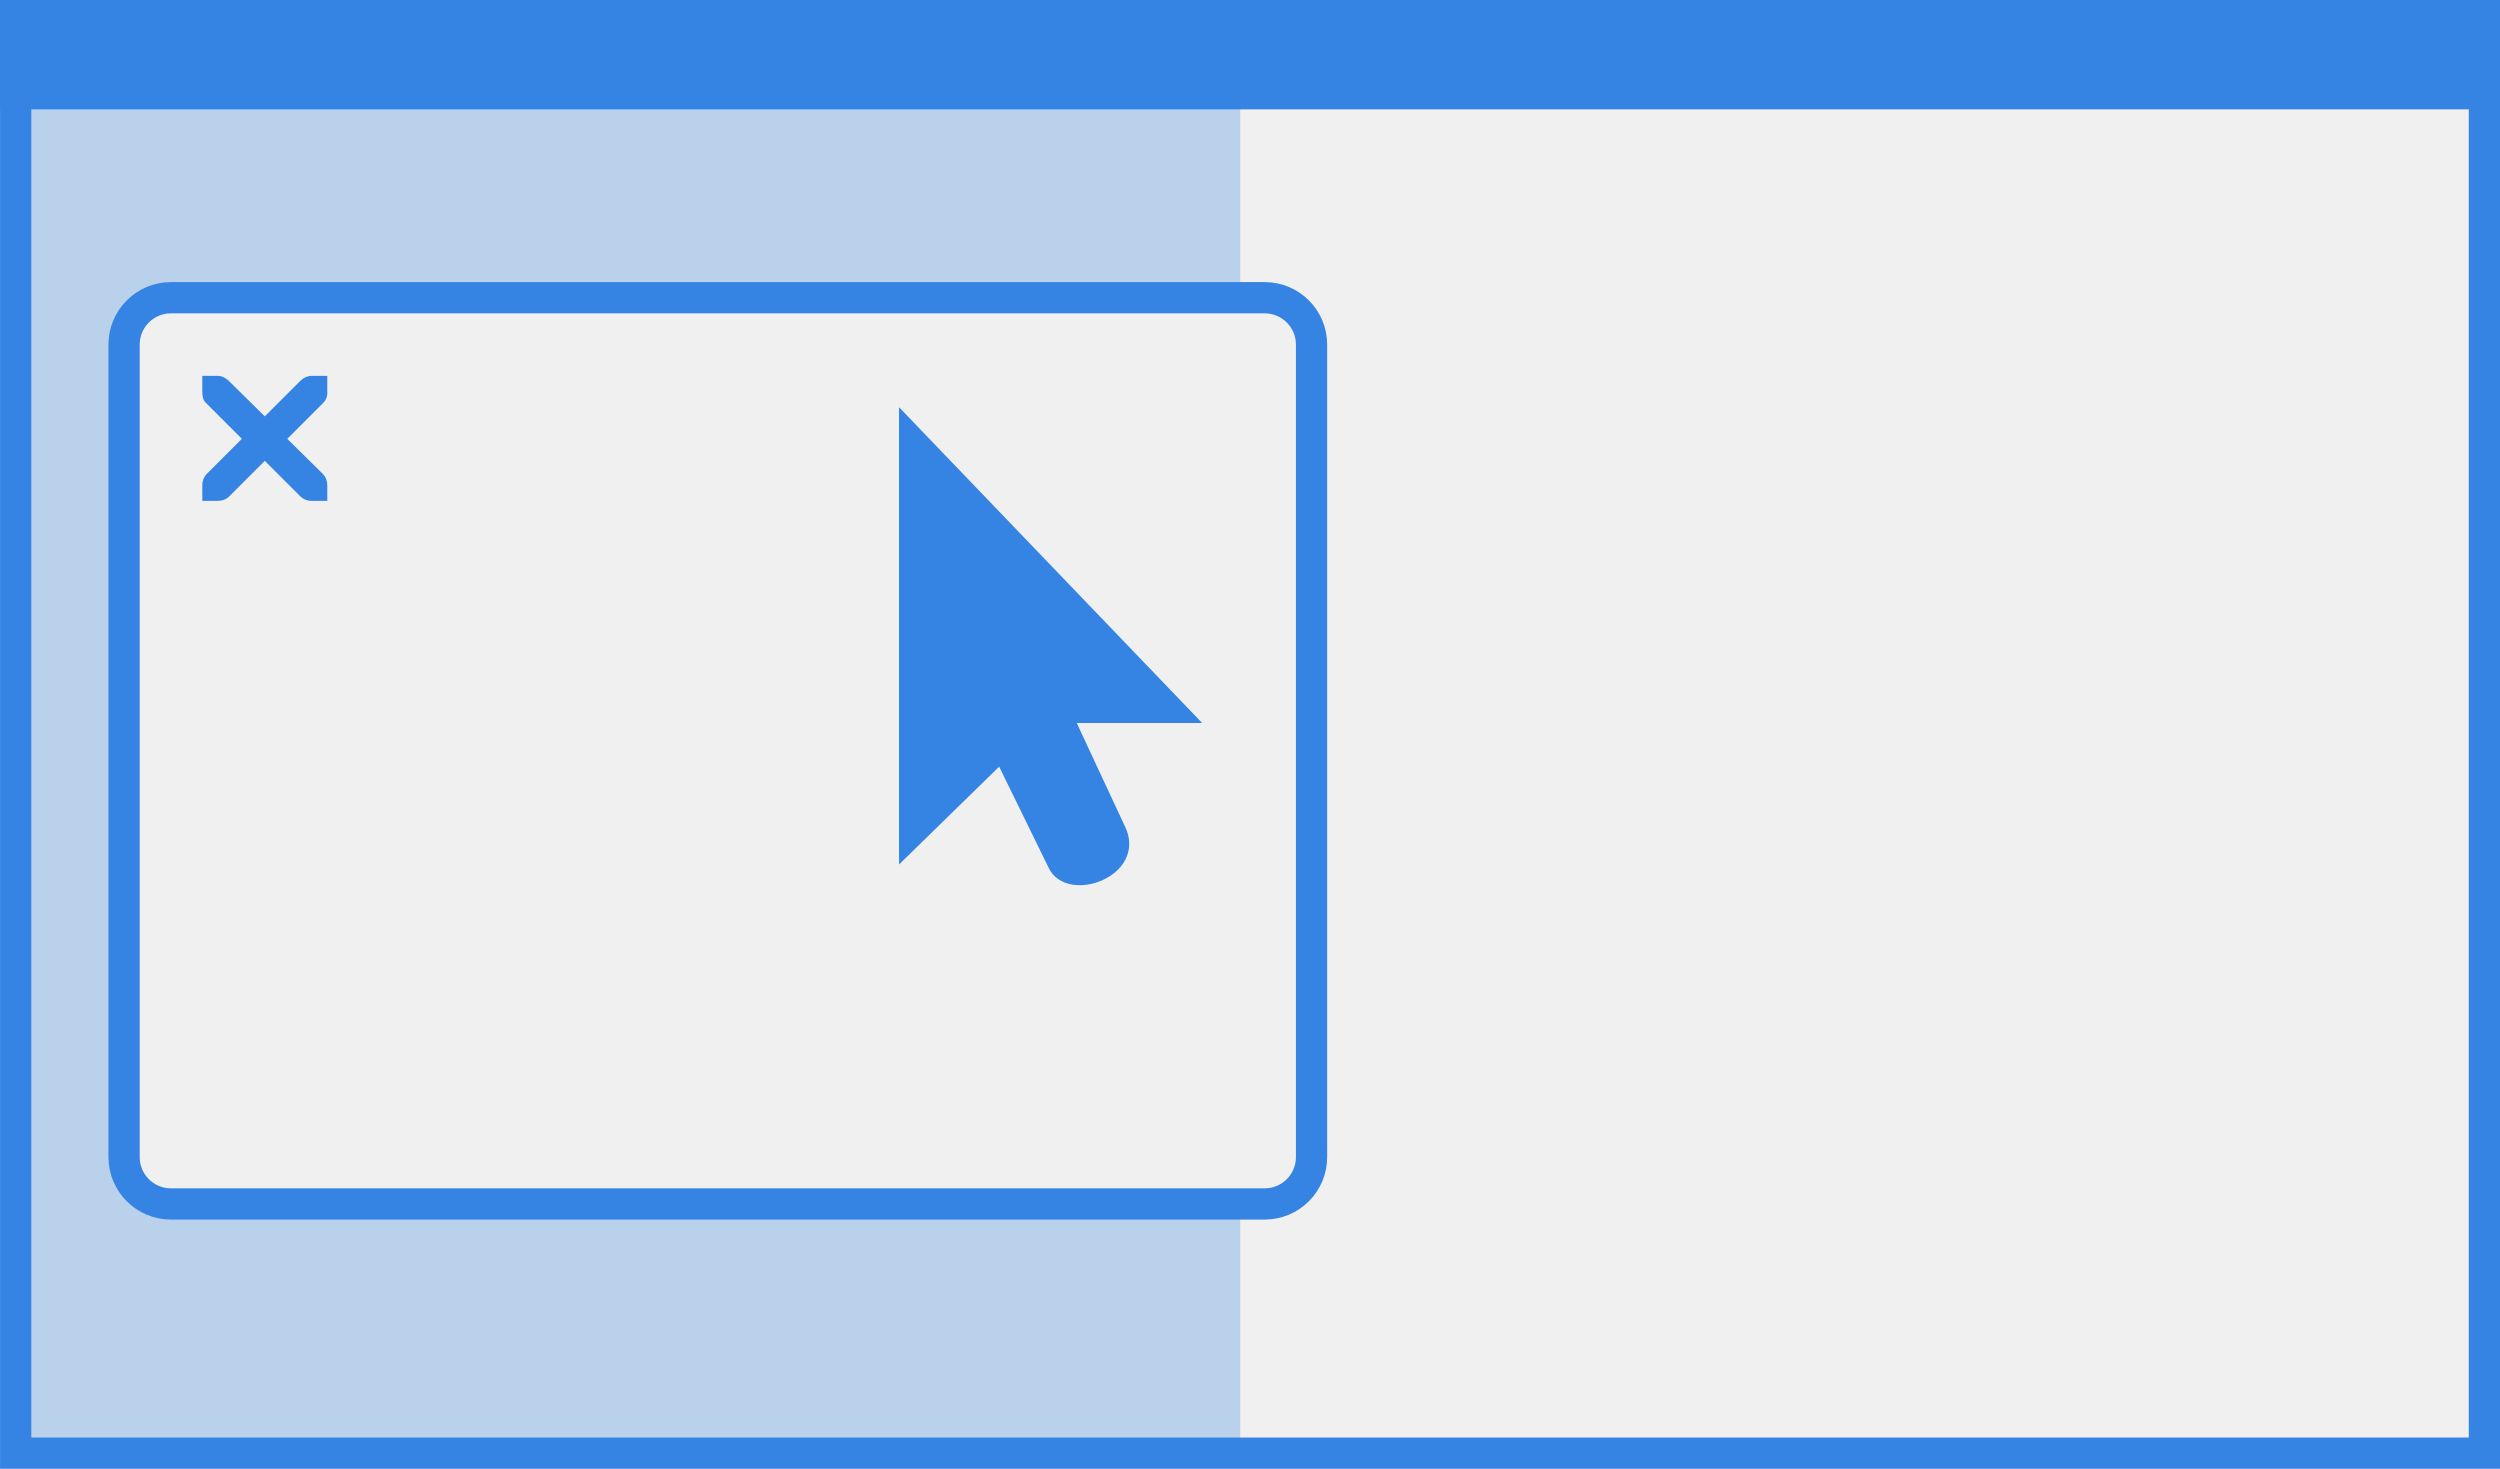
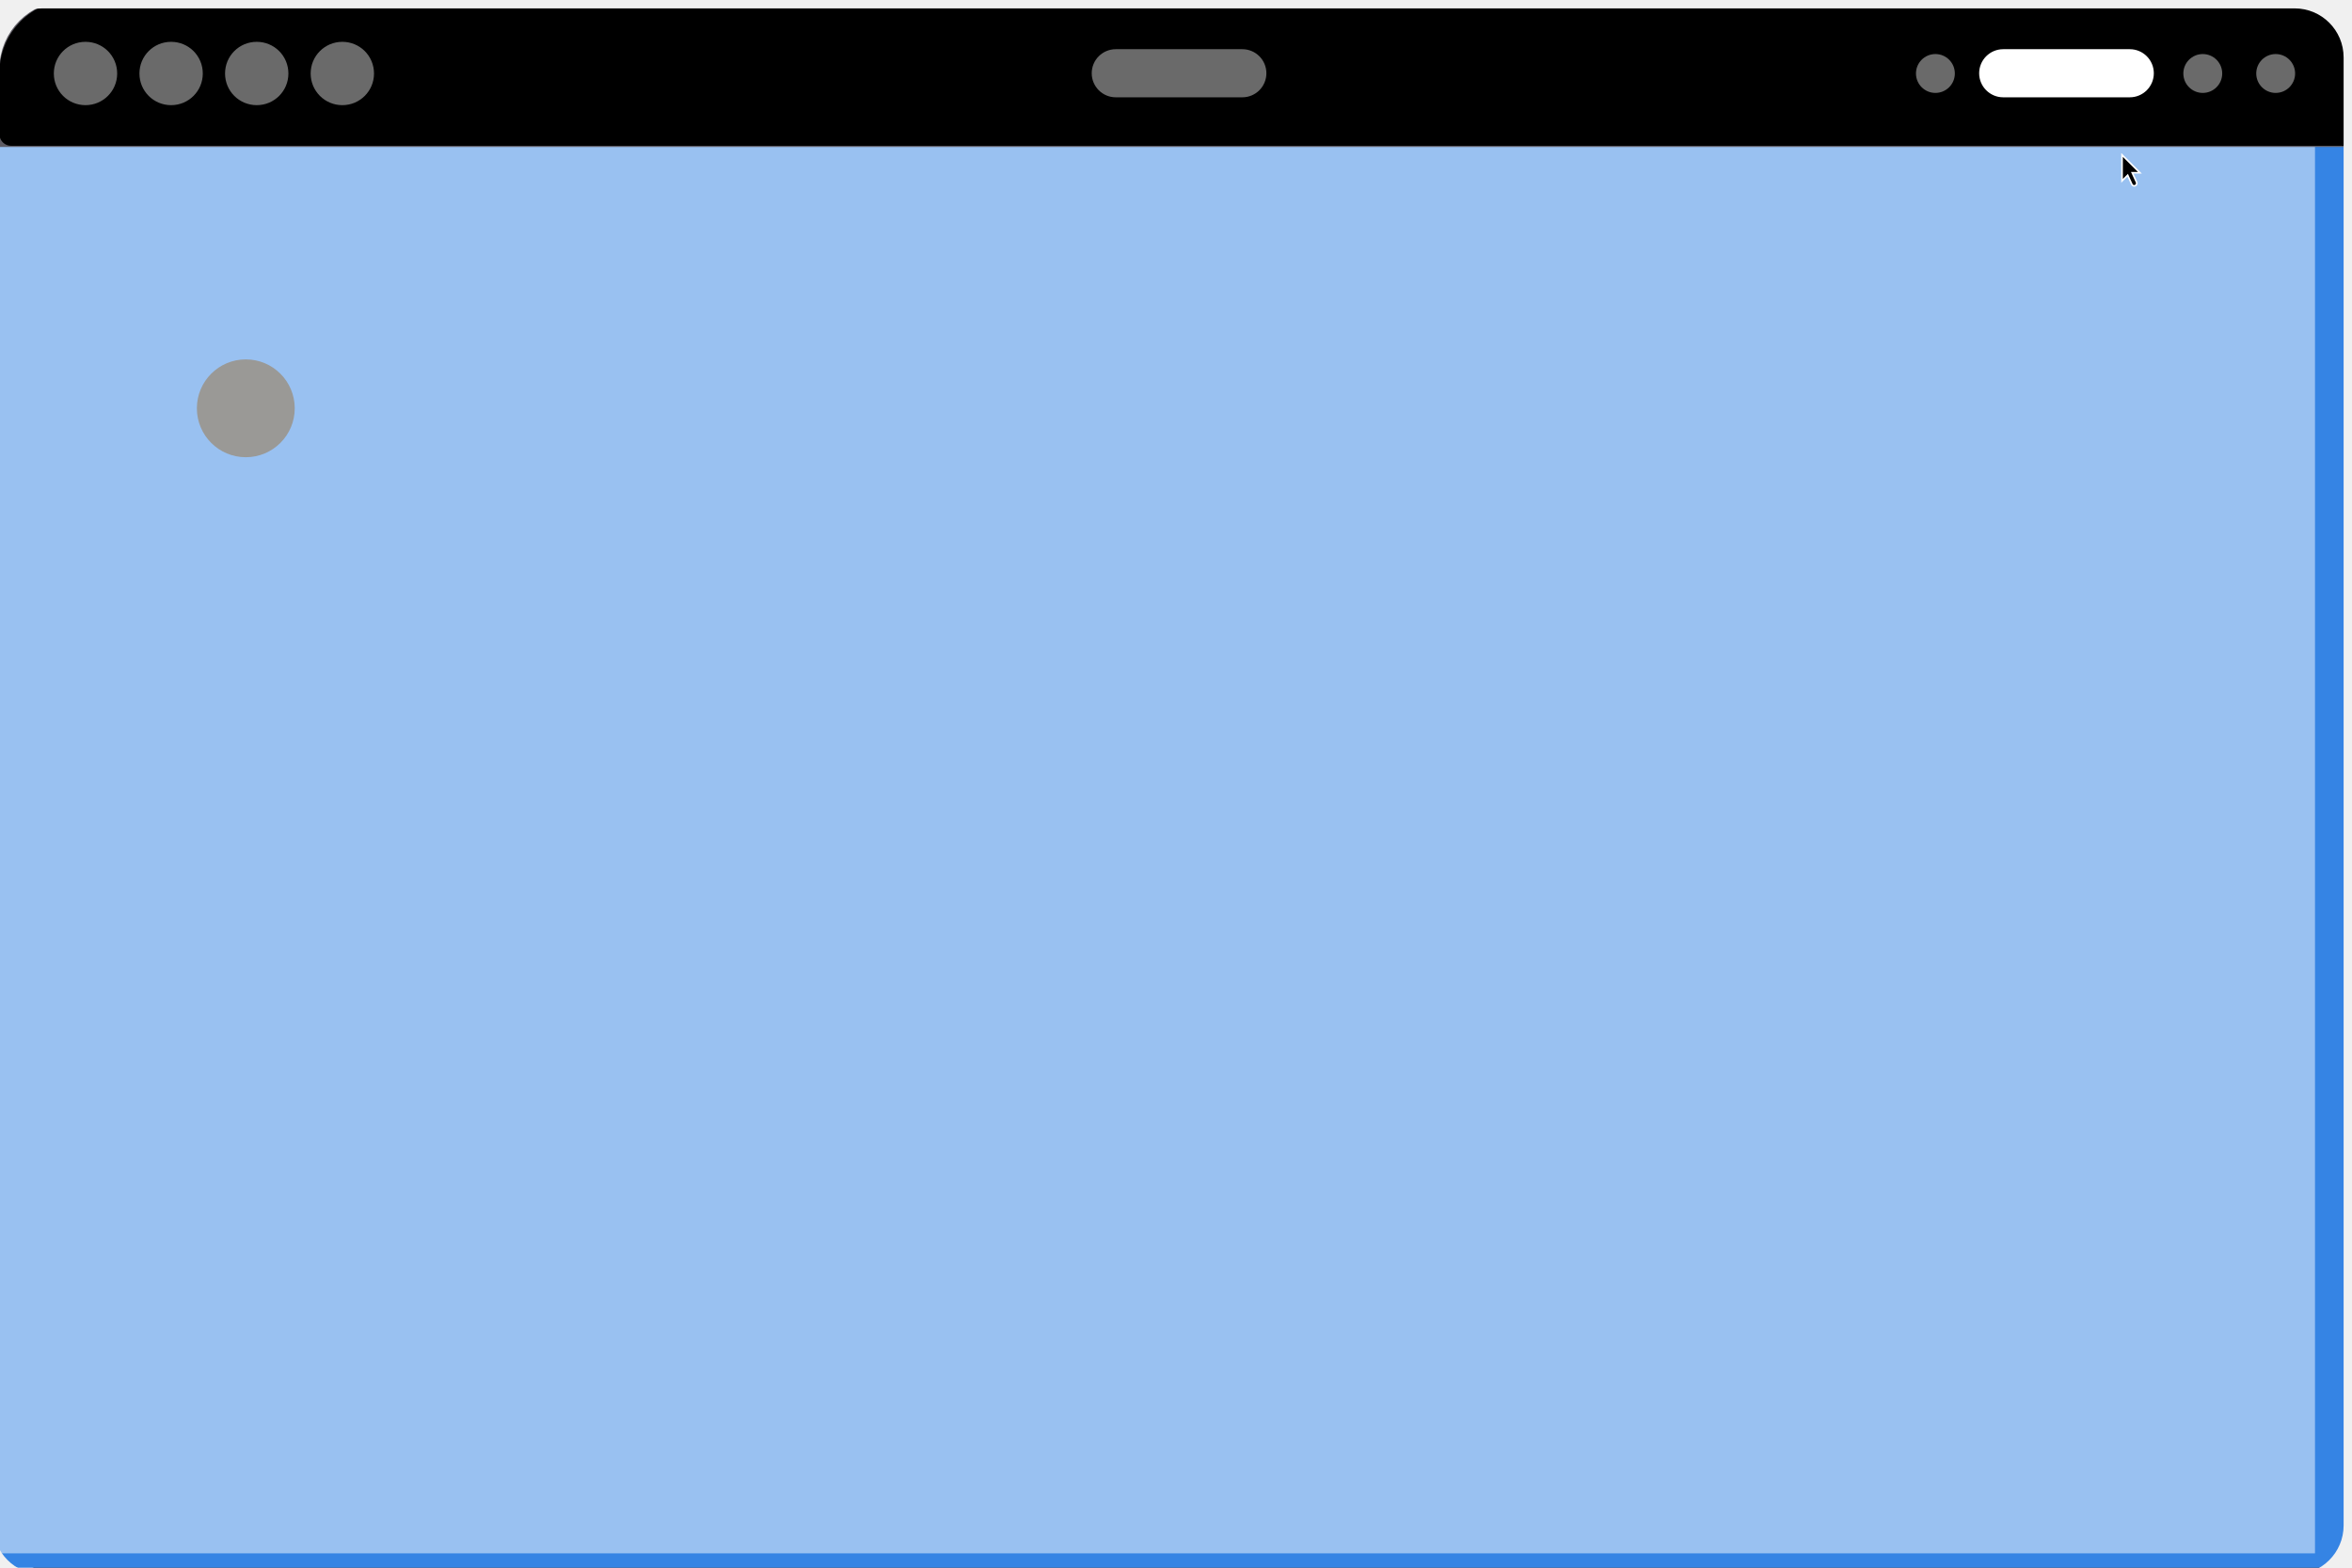
- <svg xmlns="http://www.w3.org/2000/svg" width="160" height="94" viewBox="0 0 42.333 24.871">
-   <path style="display:inline;vector-effect:none;fill:none;fill-opacity:1;stroke:#3584e4;stroke-width:.529;stroke-linecap:butt;stroke-linejoin:miter;stroke-miterlimit:4;stroke-dasharray:none;stroke-dashoffset:0;stroke-opacity:1;marker:none" d="M.265.265h41.804v24.342H.265Z" />
-   <path style="display:inline;opacity:.287;vector-effect:none;fill:#3584e4;fill-opacity:1;stroke:none;stroke-width:3;stroke-linecap:butt;stroke-linejoin:miter;stroke-miterlimit:4;stroke-dasharray:none;stroke-dashoffset:0;stroke-opacity:1;marker:none;marker-start:none;marker-mid:none;marker-end:none;paint-order:normal" d="M1.943 5.178v87.681h77.428V77.053h-68.39c-1.662 0-3-1.338-3-3V22.055c0-1.662 1.338-3 3-3h68.39V5.178Z" transform="matrix(.26459 0 0 .26459 0 0)" />
-   <g transform="matrix(-.26458 0 0 .26458 424.372 1156.76)" style="display:inline">
-     <rect ry="3" rx="3" y="-4353.007" x="1520.006" height="58" width="76" style="opacity:1;vector-effect:none;fill:none;fill-opacity:1;stroke:#3584e4;stroke-width:2;stroke-linecap:butt;stroke-linejoin:miter;stroke-miterlimit:4;stroke-dasharray:none;stroke-dashoffset:0;stroke-opacity:1;marker:none" />
-     <path overflow="visible" font-weight="400" style="color:#bebebe;font-weight:400;line-height:normal;font-family:'Andale Mono';-inkscape-font-specification:'Andale Mono';text-indent:0;text-align:start;text-decoration:none;text-decoration-line:none;text-transform:none;overflow:visible;fill:#3584e4;fill-opacity:1;marker:none" d="M1583-4348.006h1.031c.255.011.51.13.688.313l2.281 2.28 2.312-2.28c.266-.232.447-.307.688-.314h1v1c0 .286-.034.55-.25.75l-2.281 2.282 2.25 2.25c.188.188.281.454.281.72v1h-1c-.265 0-.53-.094-.719-.282l-2.281-2.28-2.281 2.28a1.015 1.015 0 0 1-.719.281h-1v-1c0-.265.093-.53.281-.719l2.281-2.25-2.28-2.28a.909.909 0 0 1-.282-.75z" />
-     <g style="display:inline;fill:#fff;fill-opacity:1;stroke:#3584e4;stroke-opacity:1">
-       <path style="color:#000;display:block;overflow:visible;visibility:visible;fill:#3584e4;fill-opacity:1;fill-rule:nonzero;stroke:#3584e4;stroke-width:1;stroke-linecap:butt;stroke-linejoin:miter;stroke-miterlimit:10;stroke-dasharray:none;stroke-dashoffset:0;stroke-opacity:1;marker:none;enable-background:accumulate" d="M1545.908-4344.757v26.838l-6.053-5.916-3.46 7.07c-.848 1.914-5.25.376-3.999-2.182l3.423-7.34h-7.64z" />
+ <svg xmlns="http://www.w3.org/2000/svg" viewBox="0 0 384 256">
+   <g transform="translate(384 0) scale(-1 1)">
+     <g transform="translate(192 130.587)">
+       <g transform="translate(0 0)">
+         <g transform="rotate(0)">
+           <g transform="scale(1 1)">
+             <g transform="skewX(0) skewY(0)">
+               <g transform="translate(-192 -130.587)" opacity="1">
+                 <g id="monitor" mask="url(#clipmaskMask)">
+                   <g transform="translate(50.7996 33.8669) translate(140.702 94.9621) rotate(0) scale(3.77359 3.77359) skewX(0) skewY(0) translate(-50.7996 -33.8669)" opacity="1">
+                     <rect width="101.072" stroke-width="1" stroke-linejoin="round" rx="2.459" stroke-linecap="round" x="0.264" ry="2.452" height="67.209" y="0.263" id="systemgreybg" fill="rgba(94, 92, 100, 1)" stroke="rgba(94, 92, 100, 1)" />
+                   </g>
+                   <g transform="translate(192 133.546)">
+                     <g transform="translate(1.1054 0)">
+                       <g transform="rotate(0)">
+                         <g transform="scale(1 1)">
+                           <g transform="skewX(0) skewY(0)">
+                             <g transform="translate(-192 -133.546)" opacity="1">
+                               <g id="activedesktop" mask="url(#clipactiveMask)">
+                                 <g transform="translate(50.9318 36.5127)">
+                                   <g transform="translate(141.068 102.301)">
+                                     <g transform="rotate(0)">
+                                       <g transform="scale(3.77359 3.77359)">
+                                         <g transform="skewX(0) skewY(0)">
+                                           <g transform="translate(-50.9318 -36.5127)" opacity="1">
+                                             <g id="workspaces">
+                                               <g transform="translate(101.2778 0) scale(-1 1)" opacity="1">
+                                                 <rect width="104.837" stroke-width="0.546" stroke-linejoin="round" rx="4.233" stroke-linecap="round" x="-1.623" ry="4.233" height="64.431" y="4.297" id="rect20" fill="rgba(53, 132, 228, 1)" stroke="none" />
+                                               </g>
+                                               <g transform="translate(101.2778 0) scale(-1 1)" opacity="1">
+                                                 <rect width="104.837" stroke-width="0.546" stroke-linejoin="round" rx="4.233" stroke-linecap="round" x="-111.92" ry="4.233" height="64.431" y="4.297" id="rect21" fill="rgba(53, 132, 228, 1)" stroke="none" />
+                                               </g>
+                                               <g transform="translate(101.2778 0) scale(-1 1)" opacity="1">
+                                                 <rect width="104.837" stroke-width="0.546" stroke-linejoin="round" rx="4.233" stroke-linecap="round" x="108.947" ry="4.233" height="64.431" y="4.297" id="rect22" fill="rgba(53, 132, 228, 1)" stroke="none" />
+                                               </g>
+                                               <g transform="translate(101.2778 0) scale(-1 1)" opacity="1">
+                                                 <path fill-rule="evenodd" d="M10.583 44.813C10.583 44.813 10.583 50.558 10.583 50.558C10.583 51.305 11.188 51.91 11.935 51.91C11.935 51.91 17.689 51.91 17.689 51.91C18.111 51.911 18.492 51.656 18.654 51.266C18.816 50.876 18.726 50.426 18.427 50.128C18.427 50.128 12.367 44.074 12.367 44.074C12.068 43.775 11.618 43.686 11.228 43.848C10.837 44.01 10.583 44.391 10.583 44.813C10.583 44.813 10.583 44.813 10.583 44.813ZM25.929 33.959C25.929 33.959 25.929 39.704 25.929 39.704C25.929 40.451 26.534 41.056 27.281 41.056C27.281 41.056 33.035 41.056 33.035 41.056C33.458 41.056 33.838 40.802 34 40.412C34.161 40.022 34.072 39.572 33.773 39.274C33.773 39.274 27.713 33.22 27.713 33.22C27.414 32.921 26.964 32.832 26.574 32.993C26.183 33.155 25.929 33.536 25.929 33.959C25.929 33.959 25.929 33.959 25.929 33.959ZM18.733 59.074C18.733 59.074 18.733 53.237 18.733 53.237C18.733 52.504 19.327 51.91 20.059 51.91C20.059 51.91 25.906 51.91 25.906 51.91C26.317 51.911 26.688 52.158 26.845 52.538C27.003 52.918 26.915 53.356 26.625 53.646C26.625 53.646 20.471 59.794 20.471 59.794C20.179 60.085 19.742 60.172 19.361 60.014C18.981 59.857 18.733 59.486 18.733 59.074C18.733 59.074 18.733 59.074 18.733 59.074Z" stroke-width="0.536" stroke-linejoin="miter" stroke-linecap="butt" id="triangle" fill="rgba(255, 255, 255, 0.122)" stroke="none" />
+                                               </g>
+                                               <g transform="translate(-195.001 1.11429)">
+                                                 <g transform="translate(194.36 0)">
+                                                   <g transform="translate(0 5.13596)">
+                                                     <g transform="rotate(0)">
+                                                       <g>
+                                                         <animateTransform calcMode="spline" keyTimes="0;0;0.963;0.969;0.994;1" dur="5.333s" repeatCount="indefinite" type="scale" attributeName="transform" keySplines="0 0 1 1;0 0.333 1 0.667;0 0 1 1;0 0 1 1;0 0 1 1" values="0.263 1;0.263 1;0.263 1;0.022 1;0.263 1;0.263 1" />
+                                                         <g transform="scale(1 0.262885) skewX(0) skewY(0) translate(195.001 -1.11429)">
+                                                           <rect width="193" stroke-width="10" stroke-linejoin="round" rx="0" stroke-linecap="round" x="-193" ry="0" height="232" y="0" id="resizepreview" fill="url(#gpa:accent) rgba(153, 193, 241, 1)" stroke="none" />
+                                                           <animate calcMode="spline" keyTimes="0;0;0.013;0.044;0.969;0.994;1" dur="5.333s" repeatCount="indefinite" attributeName="opacity" keySplines="0 0 1 1;0 0.333 1 0.667;0 0 1 1;0 0.333 1 0.667;0 0 1 1;0 0 1 1" values="0.5;0.5;0.5;0;0;0.5;0.5" />
+                                                         </g>
+                                                       </g>
+                                                     </g>
+                                                   </g>
+                                                 </g>
+                                               </g>
+                                               <g transform="translate(70.5112 36.1159)">
+                                                 <g>
+                                                   <animateTransform calcMode="spline" keyTimes="0;0;0.007;0.013;0.044;0.312;0.4;0.85;0.969;0.987;0.994;1" dur="5.333s" repeatCount="indefinite" type="translate" attributeName="transform" keySplines="0 0 1 1;0.426 0.724 0.752 1;1 9.81326e-13 1 1;0 0 1 1;0 0.333 1 0.667;0 0 0.643 1;0.069 0.333 0.931 0.667;0.263 0 0.284 0.996;0 0 0.594 1;0.55 0 0.971 0.25;0 0 1 1" values="-68.291 0;-68.291 0;-68.251 0;-68.367 0;-44.346 0;-44.346 0;0 0;0 0;-68.367 0;-68.37 0;-68.367 0;-68.367 0" />
+                                                   <g>
+                                                     <animateTransform calcMode="spline" keyTimes="0;0;0.007;0.013;0.044;0.312;0.4;0.85;0.969;0.994;1" dur="5.333s" repeatCount="indefinite" type="translate" attributeName="transform" keySplines="0 0 1 1;0.431 0.726 0.755 1;1 3.02455e-13 1 1;0 0 1 1;0 0.333 1 0.667;0 0 0.643 1;0.069 0.333 0.931 0.667;0.263 0 0.158 0.995;0 0.333 1 0.667;0 0 1 1" values="0 15.049;0 15.049;0 15.022;0 15.092;0 -7;0 -7;0 0;0 0;0 15.092;0 15.092;0 15.092" />
+                                                     <g id="appwindow" transform="rotate(0) scale(1 1) skewX(0) skewY(0) translate(-70.5112 -36.1159)" opacity="1">
+                                                       <g transform="translate(70.5112 36.1159) translate(0 0) rotate(0) scale(1 1) skewX(0) skewY(0) translate(-70.5112 -36.1159)" opacity="1">
+                                                         <rect stroke-width="0.529" stroke-linejoin="round" stroke-linecap="round" id="window" fill="rgba(222, 221, 218, 1)" stroke="none">
+                                                           <animate calcMode="spline" keyTimes="0;0;0;0.008;0.013;0.044;0.05;0.062;0.062;0.094;0.094;0.188;0.269;0.3;0.308;0.312;0.338;0.346;0.362;0.419;0.581;1" dur="5.333s" repeatCount="indefinite" attributeName="x" keySplines="0 0 1 1;0.333 0.333 0.667 0.667;0.333 0 0.667 1;0.333 0 0.667 0.25;0.333 0.167 0.667 0.833;0.333 0.75 0.667 1;0.333 3.92418e-13 0.667 1;0.333 0.333 0.667 0.667;0.333 0.333 0.667 0.667;0.333 0.333 0.667 0.667;0.333 0.333 0.667 0.667;0.333 0.333 0.667 0.667;0.333 0.333 0.667 0.667;0.333 0 0.667 1;0.333 0 0.667 0.25;0.333 0.167 0.667 0.833;0.333 0.75 0.667 1;0.333 0 0.667 1;0.333 0.333 0.667 0.667;0.333 0.333 0.667 0.667;0.333 0.333 0.667 0.667" values="46.037;46.037;46.037;46.088;46.037;44;44;44;44;44;44;44;44;44;43.936;44;46.037;46.18;46.037;46.037;46.037;46.037" />
+                                                           <animate calcMode="spline" keyTimes="0;0;1" dur="5.333s" repeatCount="indefinite" attributeName="y" keySplines="0 0 1 1;0.333 0.333 0.667 0.667" values="13.229;13.229;13.229" />
+                                                           <animate calcMode="spline" keyTimes="0;0;0;0.008;0.013;0.044;0.05;0.062;0.062;0.094;0.094;0.188;0.269;0.3;0.308;0.312;0.338;0.346;0.362;0.419;0.581;1" dur="5.333s" repeatCount="indefinite" attributeName="width" keySplines="0 0 1 1;0.333 0.333 0.667 0.667;0.333 0 0.667 1;0.333 0 0.667 0.25;0.333 0.167 0.667 0.833;0.333 0.75 0.667 1;0.333 0 0.667 1;0.333 0.333 0.667 0.667;0.333 0.333 0.667 0.667;0.333 0.333 0.667 0.667;0.333 0.333 0.667 0.667;0.333 0.333 0.667 0.667;0.333 0.333 0.667 0.667;0.333 0 0.667 1;0.333 0 0.667 0.25;0.333 0.167 0.667 0.833;0.333 0.75 0.667 1;0.333 0 0.667 1;0.333 0.333 0.667 0.667;0.333 0.333 0.667 0.667;0.333 0.333 0.667 0.667" values="48.948;48.948;48.948;48.897;48.948;50.985;50.985;50.985;50.985;50.985;50.985;50.985;50.985;50.985;51.049;50.985;48.948;48.805;48.948;48.948;48.948;48.948" />
+                                                           <animate calcMode="spline" keyTimes="0;0;0.006;0.01;0.013;0.019;0.037;0.044;0.046;0.05;0.059;0.062;0.07;0.094;0.188;0.269;0.3;0.306;0.31;0.312;0.319;0.331;0.338;0.34;0.344;0.362;0.419;0.581;1" dur="5.333s" repeatCount="indefinite" attributeName="height" keySplines="0 0 1 1;0.333 0.333 0.667 0.667;0.333 0 0.667 1;0.333 0 0.667 0.25;0.333 0.167 0.667 0.667;0.333 0.333 0.667 0.667;0.333 0.333 0.667 0.833;0.333 0.75 0.667 1;0.333 0 0.667 1;0.333 0.333 0.667 0.667;0.333 0.333 0.667 0.667;0.333 0.333 0.667 0.667;0.333 0.333 0.667 0.667;0.333 0.333 0.667 0.667;0.333 0.333 0.667 0.667;0.333 0.333 0.667 0.667;0.333 0.333 0.667 0.667;0.333 0 0.667 1;0.333 2.639e-13 0.667 0.25;0.334 0.167 0.667 0.667;0.333 0.333 0.667 0.667;0.333 0.333 0.666 0.833;0.333 0.75 0.667 1;0.333 4.5579e-13 0.667 1;0.333 0.333 0.667 0.667;0.333 0.333 0.667 0.667;0.333 0.333 0.667 0.667;0.333 0.333 0.667 0.667" values="45.773;45.773;45.773;45.773;45.773;48.973;58.571;61.771;61.771;61.771;61.771;61.771;61.771;61.771;61.771;61.771;61.771;61.771;61.771;61.771;57.771;49.773;45.773;45.773;45.773;45.773;45.773;45.773;45.773" />
+                                                           <animate calcMode="spline" keyTimes="0;0;0.013;0.044;0.312;0.338;1" dur="5.333s" repeatCount="indefinite" attributeName="rx" keySplines="0 0 1 1;0 0.333 1 0.667;0 0 1 1;0 0.333 1 0.667;0 0 1 1;0 0 1 1" values="4.233;4.233;4.233;0;0;4.233;4.233" />
+                                                           <animate calcMode="spline" keyTimes="0;0;0.013;0.044;0.312;0.338;1" dur="5.333s" repeatCount="indefinite" attributeName="ry" keySplines="0 0 1 1;0 0.333 1 0.667;0 0 1 1;0 0.333 1 0.667;0 0 1 1;0 0 1 1" values="4.233;4.233;4.233;0;0;4.233;4.233" />
+                                                         </rect>
+                                                       </g>
+                                                       <g transform="translate(90.8842 17.3965) translate(0 0) rotate(0) scale(1 1) skewX(0) skewY(0) translate(-90.8842 -17.3965)" opacity="1">
+                                                         <ellipse cy="17.396" stroke-width="0.446" stroke-linejoin="round" rx="2.117" stroke-linecap="round" cx="90.884" ry="2.117" id="closebutton" fill="rgba(154, 153, 150, 1)" stroke="none" />
+                                                       </g>
+                                                     </g>
+                                                   </g>
+                                                 </g>
+                                               </g>
+                                             </g>
+                                           </g>
+                                         </g>
+                                       </g>
+                                     </g>
+                                   </g>
+                                 </g>
+                               </g>
+                             </g>
+                           </g>
+                         </g>
+                       </g>
+                     </g>
+                   </g>
+                   <g transform="translate(50.7996 2.87562) translate(140.702 9.00498) rotate(0) scale(3.77359 3.77359) skewX(0) skewY(0) translate(-50.7996 -2.87562)" opacity="1">
+                     <path fill-rule="evenodd" d="M2.924 0.216C2.924 0.216 98.676 0.216 98.676 0.216C100.149 0.216 101.335 1.402 101.335 2.876C101.335 4.349 101.335 5.535 101.335 5.535C101.335 5.535 0.264 5.535 0.264 5.535C0.264 5.535 0.264 4.349 0.264 2.876C0.264 1.402 1.45 0.216 2.924 0.216C2.924 0.216 2.924 0.216 2.924 0.216Z" stroke-width="1" stroke-linejoin="round" stroke-linecap="round" id="topbar" fill="rgba(0, 0, 0, 1)" stroke="rgba(0, 0, 0, 1)" />
+                   </g>
+                   <g id="activities" transform="translate(40.2381 11.9611) translate(0 0) rotate(0) scale(1 1) skewX(0) skewY(0) translate(-40.2381 -11.9611)" opacity="1">
+                     <g transform="translate(3.35406 2.90767) translate(9.10701 9.09388) rotate(0) scale(3.77359 3.77359) skewX(0) skewY(0) translate(-3.35406 -2.90767)" opacity="1">
+                       <rect width="1.682" stroke-width="0.374" stroke-linejoin="round" rx="0.952" stroke-linecap="round" x="2.513" ry="0.952" height="1.682" y="2.066" id="rect10" fill="rgba(106, 106, 106, 1)" stroke="none" />
+                     </g>
+                     <g transform="translate(6.50873 2.90767) translate(17.8568 9.09388) rotate(0) scale(3.77359 3.77359) skewX(0) skewY(0) translate(-6.50873 -2.90767)" opacity="1">
+                       <rect width="1.682" stroke-width="0.374" stroke-linejoin="round" rx="0.952" stroke-linecap="round" x="5.667" ry="0.952" height="1.682" y="2.066" id="rect11" fill="rgba(106, 106, 106, 1)" stroke="none" />
+                     </g>
+                     <g transform="translate(18.0758 2.90767) translate(49.9392 9.09388) rotate(0) scale(3.77359 3.77359) skewX(0) skewY(0) translate(-18.0758 -2.90767)" opacity="1">
+                       <rect width="1.682" stroke-width="0.374" stroke-linejoin="round" rx="0.952" stroke-linecap="round" x="17.235" ry="0.952" height="1.682" y="2.066" id="rect12" fill="rgba(106, 106, 106, 1)" stroke="none" />
+                     </g>
+                     <g transform="translate(12.4045 2.89696) translate(34.2091 9.06417) rotate(0) scale(3.77359 3.77359) skewX(0) skewY(0) translate(-12.4045 -2.89696)" opacity="1">
+                       <rect width="7.557" stroke-width="0.278" stroke-linejoin="round" rx="1.041" stroke-linecap="round" x="8.626" ry="1.041" height="2.082" y="1.856" id="rect13" fill="rgba(255, 255, 255, 1)" stroke="none" />
+                     </g>
+                   </g>
+                   <g transform="translate(92.5565 2.90767) translate(256.518 9.09388) rotate(0) scale(3.77359 3.77359) skewX(0) skewY(0) translate(-92.5565 -2.90767)" opacity="1">
+                     <path fill-rule="evenodd" d="M87 1.537C87.759 1.537 88.371 2.148 88.371 2.908C88.371 3.667 87.759 4.278 87 4.278C86.241 4.278 85.63 3.667 85.63 2.908C85.63 2.148 86.241 1.537 87 1.537C87 1.537 87 1.537 87 1.537ZM90.704 1.537C91.464 1.537 92.075 2.148 92.075 2.908C92.075 3.667 91.464 4.278 90.704 4.278C89.945 4.278 89.334 3.667 89.334 2.908C89.334 2.148 89.945 1.537 90.704 1.537C90.704 1.537 90.704 1.537 90.704 1.537ZM94.409 1.537C95.168 1.537 95.779 2.148 95.779 2.908C95.779 3.667 95.168 4.278 94.409 4.278C93.649 4.278 93.038 3.667 93.038 2.908C93.038 2.148 93.649 1.537 94.409 1.537C94.409 1.537 94.409 1.537 94.409 1.537ZM98.113 1.537C98.872 1.537 99.483 2.148 99.483 2.908C99.483 3.667 98.872 4.278 98.113 4.278C97.354 4.278 96.742 3.667 96.742 2.908C96.742 2.148 97.354 1.537 98.113 1.537C98.113 1.537 98.113 1.537 98.113 1.537Z" stroke-width="0.609" stroke-linejoin="round" stroke-linecap="round" id="systemicons" fill="rgba(106, 106, 106, 1)" stroke="none" />
+                   </g>
+                   <g transform="translate(50.7996 2.89696) translate(140.702 9.06417) rotate(0) scale(3.77359 3.77359) skewX(0) skewY(0) translate(-50.7996 -2.89696)" opacity="1">
+                     <rect width="7.557" stroke-width="0.278" stroke-linejoin="round" rx="1.041" stroke-linecap="round" x="47.021" ry="1.041" height="2.082" y="1.856" id="date" fill="rgba(106, 106, 106, 1)" stroke="none" />
+                   </g>
+                 </g>
+               </g>
+             </g>
+           </g>
+         </g>
+       </g>
    </g>
+     <g transform="translate(34.5272 25.0435)">
+       <g>
+         <animateTransform calcMode="spline" keyTimes="0;0.106;0.15;0.169;0.181;0.263;0.4;0.531;0.637;0.637;0.678;0.7;0.7;0.731;0.762;0.806;0.85;0.969;1" dur="5.333s" repeatCount="indefinite" type="translate" attributeName="transform" keySplines="0 0 1 1;0.425 0 0.698 0.666;0.309 0.849 0.63 1;0.308 2.43139e-14 0.638 1;0.385 0.333 0.615 0.667;0.227 0 0.773 1;0.238 0.333 0.762 0.667;0.438 0 0.301 1;0.332 0 0.665 0.333;0.533 0.746 0.823 1;0.548 0 0.523 0.677;0.334 0.667 0.667 1;0.53 0 0.885 0.457;0.115 0.404 0.5 1;0.714 0.333 1 0.667;0 0.333 0.286 0.667;0.263 0 0.269 0.998;0 0 1 1" values="-29.662 0;-29.662 0;44.349 0;57.143 0;56.559 0;56.559 0;230.384 0;230.384 0;176.99 0;176.89 0;177.035 0;176.89 0;176.89 0;199.67 0;230.384 0;230.384 0;230.384 0;-29.662 0;-29.662 0" />
+         <g>
+           <animateTransform calcMode="spline" keyTimes="0;0.106;0.15;0.181;0.263;0.4;0.531;0.637;0.661;0.7;0.731;0.762;0.806;0.85;0.969;1" dur="5.333s" repeatCount="indefinite" type="translate" attributeName="transform" keySplines="0 0 1 1;0.425 0 0.698 0.57;0.288 0.587 0.595 1;0.385 0.333 0.615 0.667;0.227 0 0.773 1;0.238 0.333 0.762 0.667;0.431 0 0.412 0.984;0.413 0.75 0.725 1;0.326 5.60874e-12 0.567 0.926;0.815 0.001 0.866 0.609;0.134 0.294 0.5 1;0.714 0.333 0.286 0.667;0.714 0.333 0.286 0.667;0.263 0 0.269 0.991;0 0 1 1" values="0 93.429;0 93.429;0 38.831;0 11.629;0 11.629;0 37.166;0 37.166;0 65.081;0 65.17;0 65.081;0 53.096;0 37.166;0 37.166;0 37.166;0 93.429;0 93.429" />
+           <g transform="rotate(0)">
+             <g>
+               <animateTransform calcMode="spline" keyTimes="0;0;0.044;0.212;0.231;0.4;0.425;0.444;0.806;0.85;1" dur="5.333s" repeatCount="indefinite" type="scale" attributeName="transform" keySplines="0 0 1 1;0.714 0 0.286 1;0.185 0.333 1 0.667;0 0 1 1;0 0.333 1 0.667;0 0.333 1 0.667;0 0 1 1;0 0.333 0.914 0.667;0.714 0 0.286 1;0 0 1 1" values="5.936 1;5.936 1;8.416 1;8.416 1;5.493 1;5.493 1;5.493 1;8.416 1;8.416 1;5.936 1;5.936 1" />
+               <g>
+                 <animateTransform calcMode="spline" keyTimes="0;0;0.044;0.212;0.231;0.4;0.425;0.444;0.806;0.85;1" dur="5.333s" repeatCount="indefinite" type="scale" attributeName="transform" keySplines="0 0 1 1;0.714 0 0.286 1;0.185 0.333 1 0.667;0 0 1 1;0 0.333 1 0.667;0 0.333 1 0.667;0 0 1 1;0 0.333 0.914 0.667;0.714 0 0.286 1;0 0 1 1" values="1 5.936;1 5.936;1 8.416;1 8.416;1 5.493;1 5.493;1 5.493;1 8.416;1 8.416;1 5.936;1 5.936" />
+                 <g id="cursor" transform="skewX(0) skewY(0) translate(-34.5272 -25.0435)" opacity="1">
+                   <g transform="translate(72.17741 0) scale(-1 1)">
+                     <g id="g17" transform="translate(6.35355 10.7383) translate(29.8287 17.0025) rotate(0) scale(0.264585 0.264585) skewX(0) skewY(0) translate(-6.35355 -10.7383)" opacity="1">
+                       <g transform="translate(6.35355 10.7383) translate(0 0) rotate(0) scale(1 1) skewX(0) skewY(0) translate(-6.35355 -10.7383)" opacity="1">
+                         <path d="M0.5 17.5C0.5 17.5 0.5 1.5 0.5 1.5C0.5 1.5 11.5 12.5 11.5 12.5C11.5 12.5 6.788 12.5 6.788 12.5C6.788 12.5 9.455 18.335 9.455 18.335C9.823 19.138 9.469 20.088 8.665 20.455C7.862 20.823 6.912 20.469 6.545 19.665C6.545 19.665 3.969 14.031 3.969 14.031C3.969 14.031 0.5 17.5 0.5 17.5Z" stroke-width="1" stroke-linejoin="miter" stroke-linecap="butt" id="path16" fill="rgba(0, 0, 0, 1)" stroke="rgba(255, 255, 255, 1)" />
+                       </g>
+                     </g>
+                   </g>
+                 </g>
+               </g>
+             </g>
+           </g>
+         </g>
+       </g>
+     </g>
+     <defs>
+       <mask id="clipactiveMask">
+         <g transform="translate(0 0) translate(0 24) rotate(0) scale(1 1) skewX(0) skewY(0) translate(0 0)" opacity="1">
+           <rect width="384" stroke-width="10" stroke-linejoin="round" rx="0" stroke-linecap="round" x="0" ry="0" height="232" y="0" id="clipactive" fill="rgba(255, 255, 255, 1)" stroke="none" />
+         </g>
+       </mask>
+       <mask id="clipmaskMask">
+         <g transform="translate(129.9 33.8669) translate(1.1054 1.1054) rotate(0) scale(1 1) skewX(0) skewY(0) translate(-129.9 -33.8669)" opacity="1">
+           <rect width="383.736" stroke-width="1" stroke-linejoin="round" rx="8" stroke-linecap="round" x="0.264" ry="8" height="255.737" y="0.263" id="clipmask" fill="rgba(255, 255, 255, 1)" stroke="none" />
+         </g>
+       </mask>
+     </defs>
  </g>
-   <path style="fill:#3584e4;fill-opacity:1;stroke-width:.529;stroke-linejoin:round;stop-color:#000" d="M0 0h42.334v1.852H0z" />
</svg>
